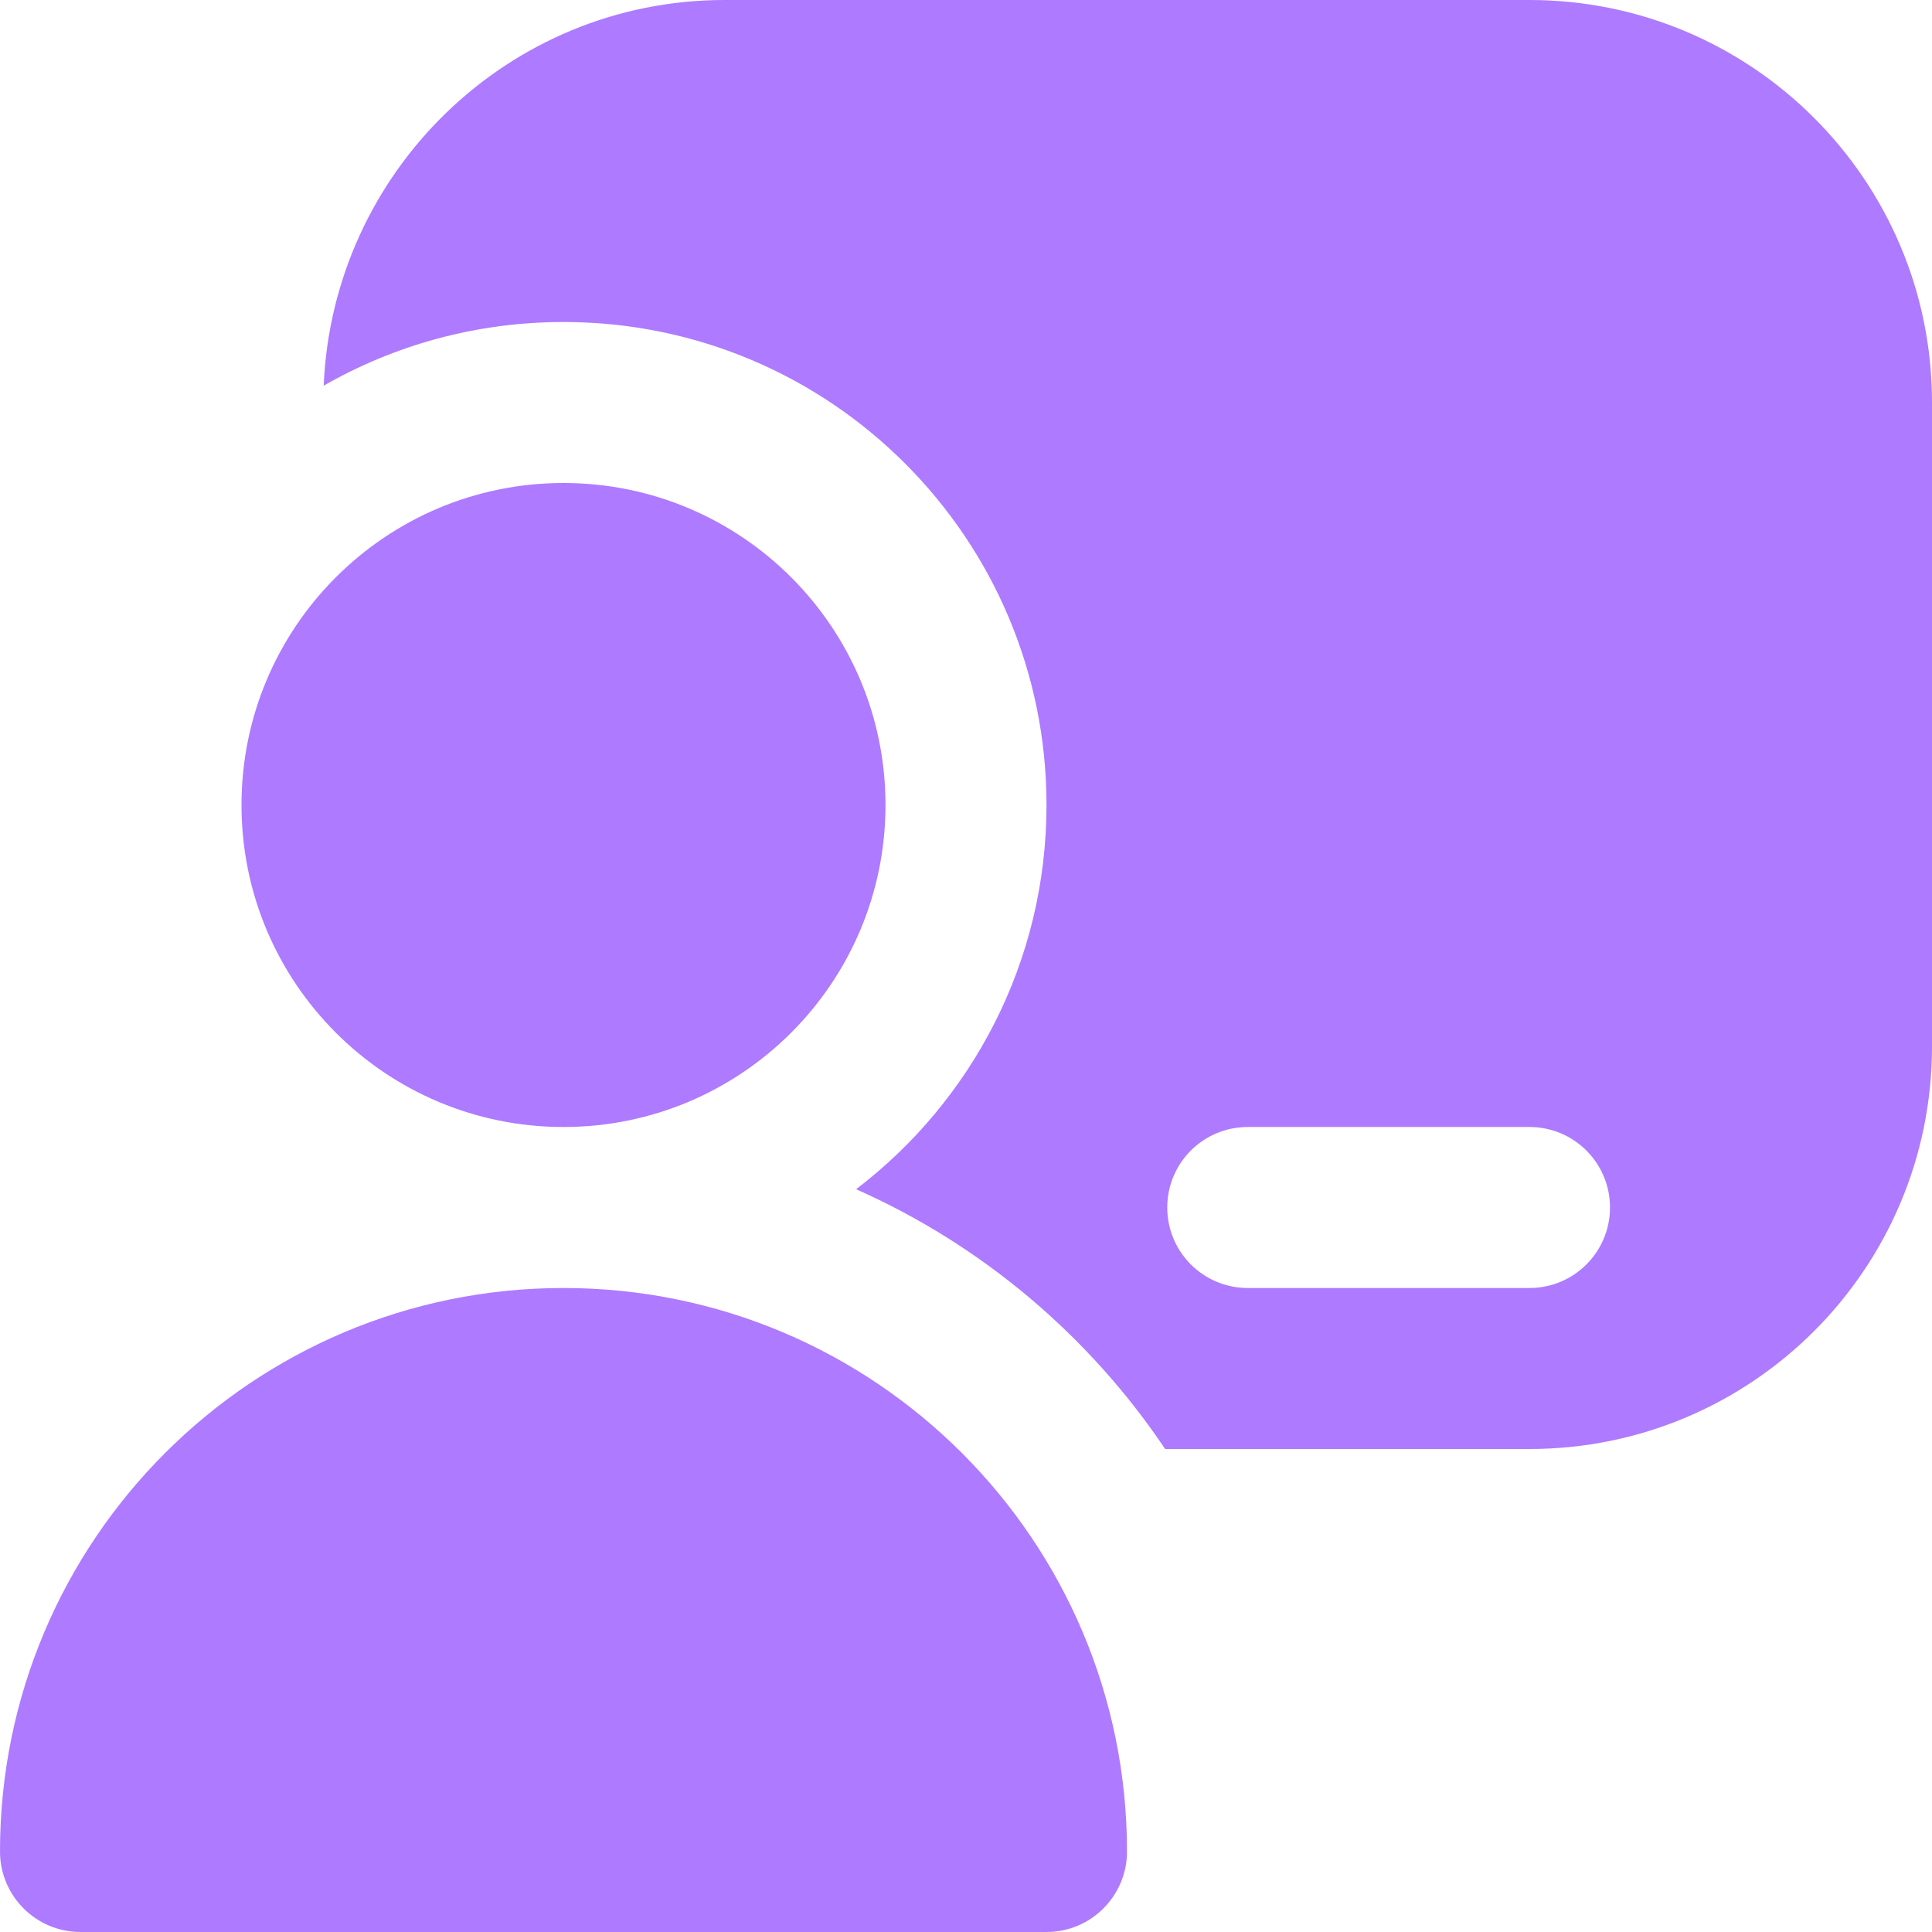
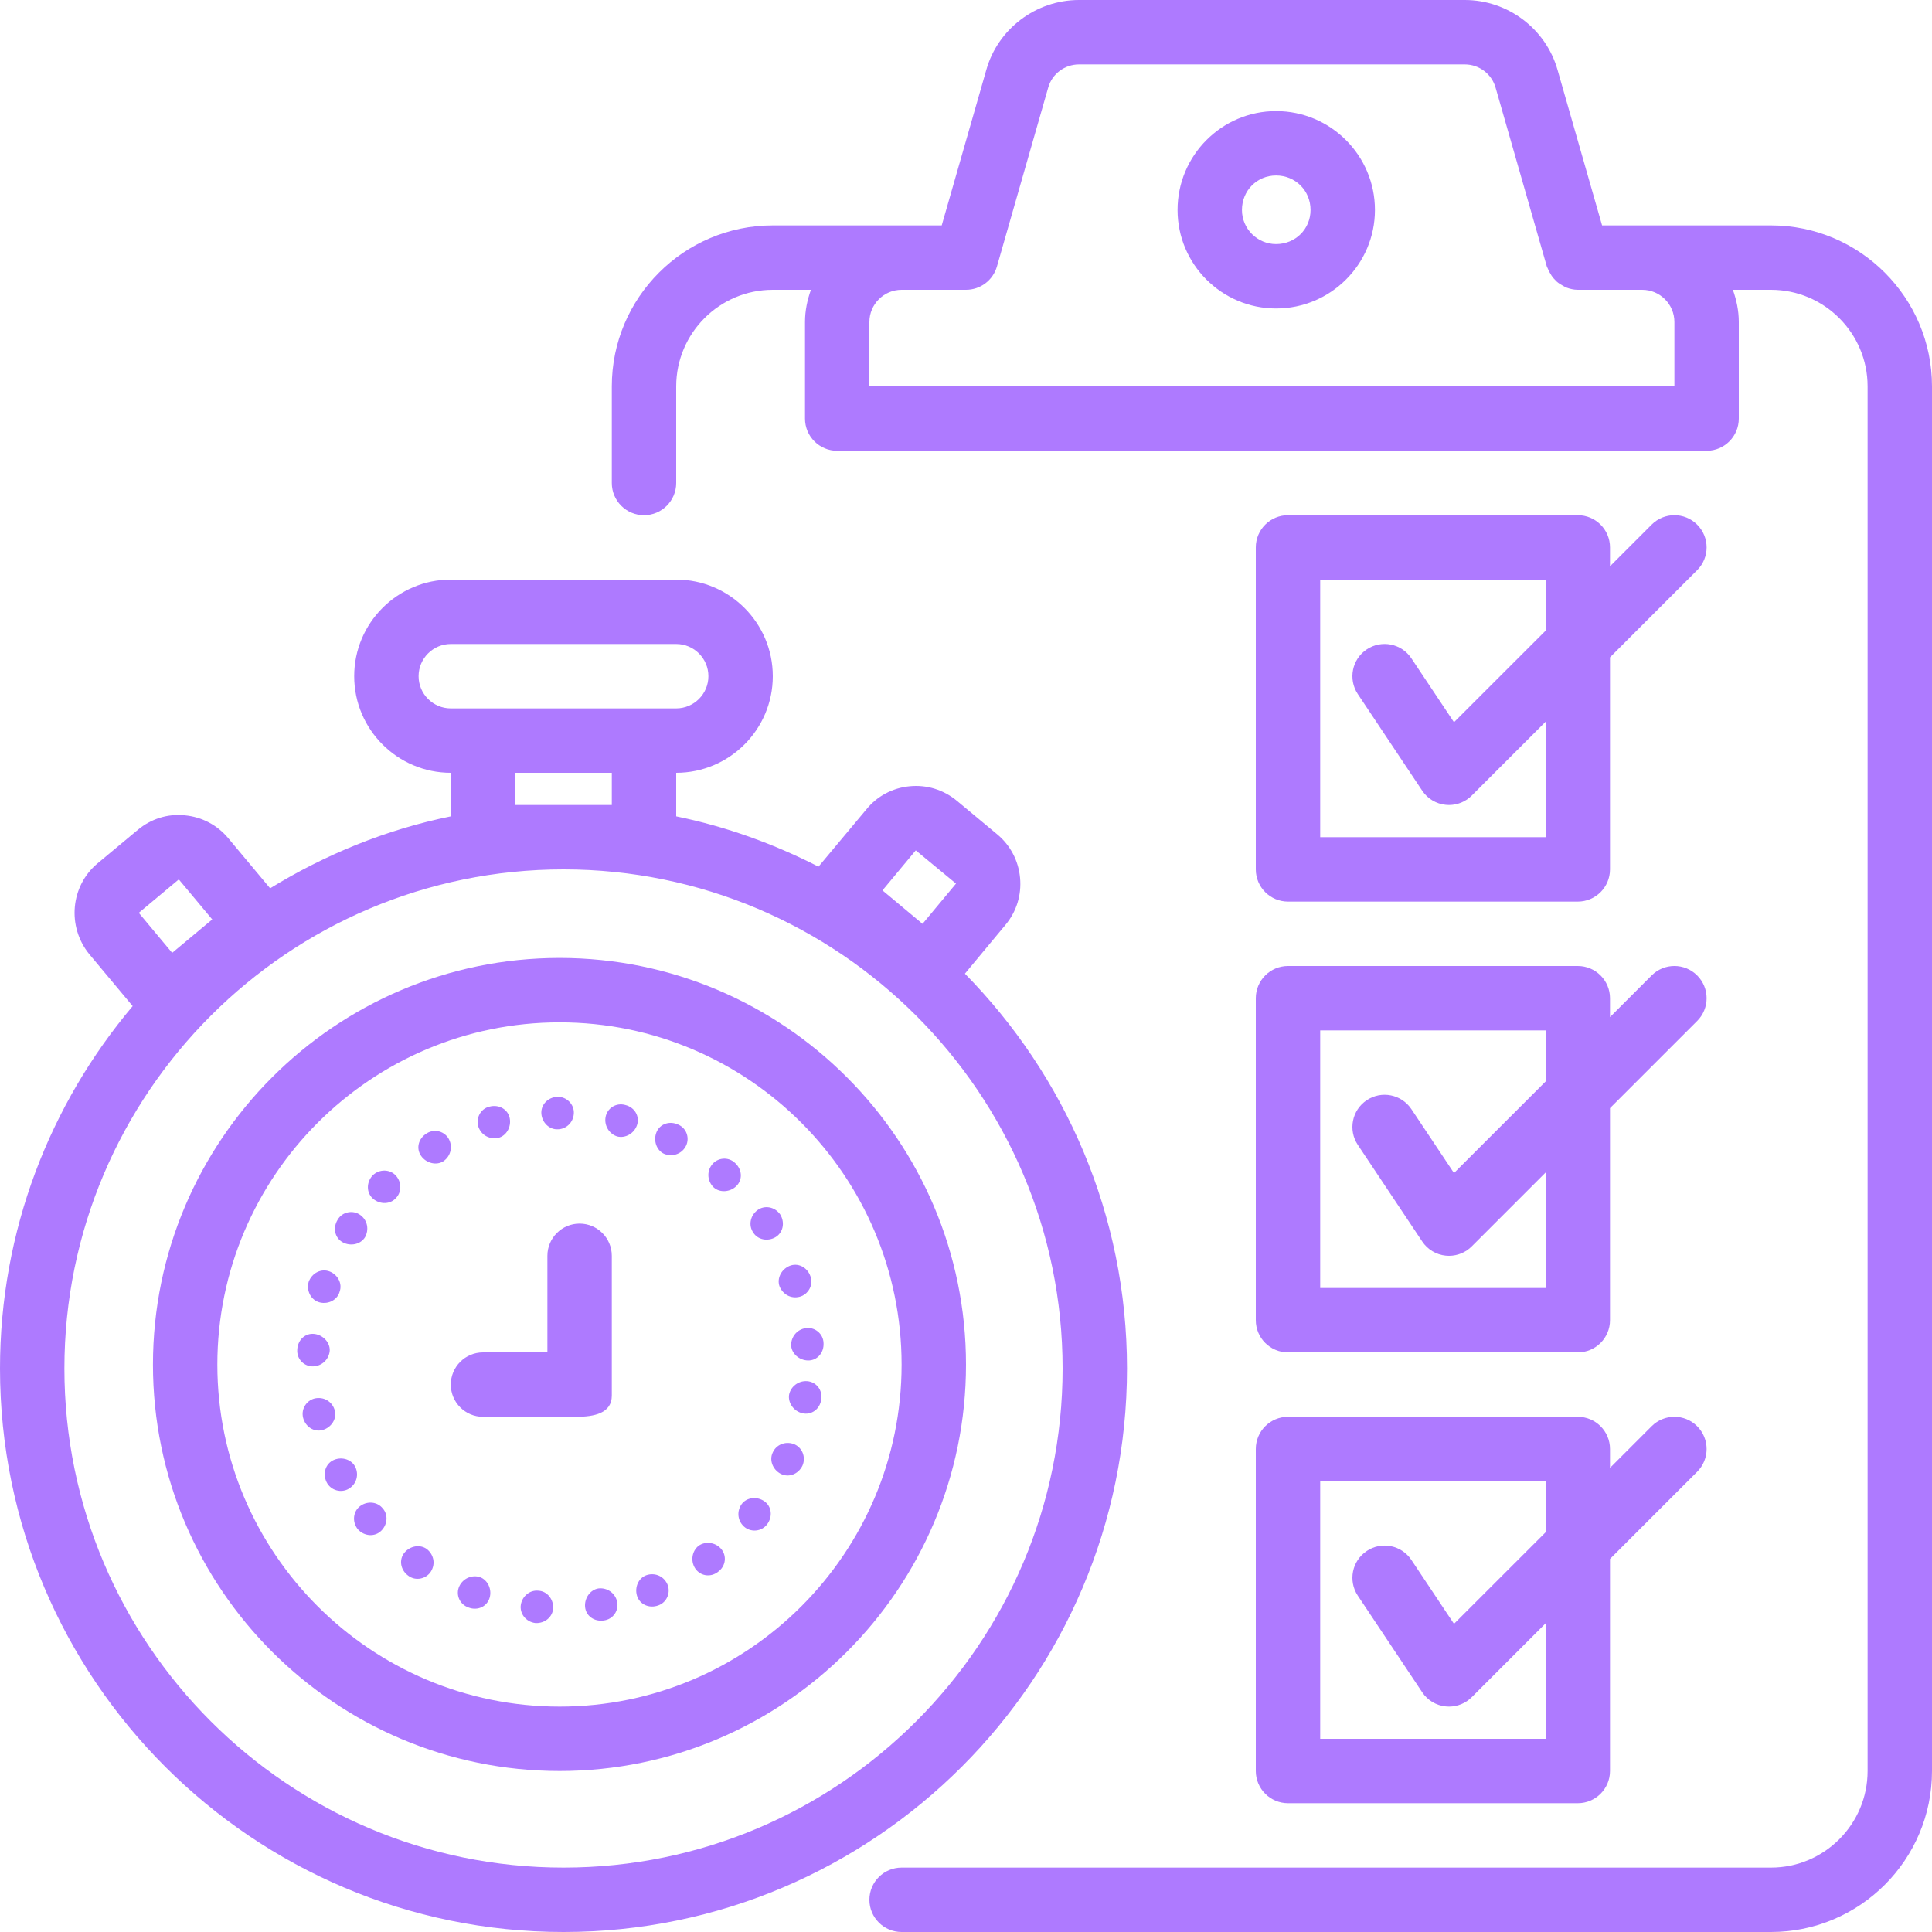
- <svg xmlns="http://www.w3.org/2000/svg" id="Layer_1" data-name="Layer 1" viewBox="0 0 24 24" width="80" height="80">
-   <path d="m14,23c0,.552-.448,1-1,1H1c-.552,0-1-.448-1-1,0-3.866,3.134-7,7-7s7,3.134,7,7ZM7,6c-2.209,0-4,1.791-4,4s1.791,4,4,4,4-1.791,4-4-1.791-4-4-4Zm17-1v8c0,2.761-2.239,5-5,5h-4.526c-.945-1.406-2.275-2.533-3.839-3.227,1.437-1.096,2.365-2.826,2.365-4.773,0-3.314-2.686-6-6-6-1.084,0-2.102.288-2.979.791.112-2.658,2.294-4.791,4.979-4.791h10c2.761,0,5,2.239,5,5Zm-4,10c0-.553-.448-1-1-1h-3.5c-.552,0-1,.447-1,1s.448,1,1,1h3.5c.552,0,1-.447,1-1Z" fill="#ae7aff" />
+ <svg xmlns="http://www.w3.org/2000/svg" fill="#ae7aff" height="81px" width="81px" version="1.1" id="Layer_1" viewBox="0 0 480 480" xml:space="preserve">
+   <g id="SVGRepo_bgCarrier" stroke-width="0" />
+   <g id="SVGRepo_tracerCarrier" stroke-linecap="round" stroke-linejoin="round" />
+   <g id="SVGRepo_iconCarrier">
+     <g>
+       <g>
+         <g>
+           <path d="M440,56h-32h-9.968l-11.04-38.552C384.12,7.176,374.632,0,363.92,0h-95.84c-10.712,0-20.192,7.176-23.048,17.4 L233.968,56H224h-32c-22.056,0-40,17.944-40,40v24c0,4.416,3.584,8,8,8s8-3.584,8-8V96c0-13.232,10.768-24,24-24h9.472 c-0.896,2.512-1.472,5.184-1.472,8v24c0,4.416,3.584,8,8,8h216c4.416,0,8-3.584,8-8V80c0-2.816-0.576-5.488-1.472-8H440 c13.232,0,24,10.768,24,24v16v328c0,13.232-10.768,24-24,24H224c-4.416,0-8,3.584-8,8c0,4.416,3.584,8,8,8h216 c22.056,0,40-17.944,40-40V112V96C480,73.944,462.056,56,440,56z M416,96H216V80c0-4.408,3.592-8,8-8h16 c3.568,0,6.704-2.36,7.688-5.8l12.736-44.448c0.944-3.384,4.088-5.752,7.656-5.752h95.84c3.56,0,6.704,2.368,7.664,5.808 l12.72,44.4c0.056,0.184,0.176,0.328,0.24,0.504c0.12,0.336,0.288,0.648,0.456,0.96c0.288,0.544,0.616,1.048,1.016,1.512 c0.066,0.076,0.142,0.144,0.21,0.219c0.093,0.104,0.191,0.205,0.29,0.303c0.072,0.073,0.136,0.152,0.212,0.221 c0.48,0.424,1.016,0.768,1.592,1.072c0.272,0.144,0.528,0.32,0.816,0.432C390.032,71.768,390.984,72,392,72h16 c4.408,0,8,3.592,8,8V96z" />
+           <path d="M317.04,27.6c-13.504,0-24.48,11.016-24.48,24.56c0,13.504,10.976,24.48,24.48,24.48c13.544,0,24.56-10.984,24.56-24.48 C341.6,38.616,330.584,27.6,317.04,27.6z M317.04,60.64c-4.672,0-8.48-3.808-8.48-8.48c0-4.8,3.728-8.56,8.48-8.56 c4.8,0,8.56,3.76,8.56,8.56C325.6,56.912,321.84,60.64,317.04,60.64z" />
+           <path d="M139.04,238C83.328,238,38,283.328,38,339.04C38,394.712,83.328,440,139.04,440C194.712,440,240,394.712,240,339.04 C240,283.328,194.712,238,139.04,238z M139.04,424C92.152,424,54,385.888,54,339.04C54,292.152,92.152,254,139.04,254 c46.848,0,84.96,38.152,84.96,85.04C224,385.888,185.888,424,139.04,424z" />
+           <path d="M200.52,343.144c-2.176-0.152-4.112,1.384-4.48,3.408c-0.288,2.04,1.192,4.08,3.312,4.568 c2.224,0.512,4.336-1,4.672-3.376C204.44,345.376,202.792,343.312,200.52,343.144z" />
+           <path d="M197.12,358.736c-2.128-0.736-4.336,0.272-5.144,2.16c-0.896,1.848-0.016,4.2,1.952,5.248 c1.968,1.048,4.416,0.144,5.448-2.024C200.328,361.912,199.2,359.456,197.12,358.736z" />
+           <path d="M189.856,372.952c-1.848-1.248-4.352-0.928-5.576,0.72c-1.216,1.664-1.136,4.024,0.536,5.576 c1.592,1.48,4.352,1.376,5.784-0.552C192.04,376.776,191.704,374.2,189.856,372.952z" />
+           <path d="M173.56,384.048c-1.616,1.28-2.048,3.712-0.88,5.56c1.216,1.92,3.816,2.4,5.704,0.912c1.952-1.4,2.256-4.008,0.76-5.728 C177.704,383.152,175.24,382.856,173.56,384.048z" />
+           <path d="M160.568,391.36c-1.936,0.704-2.96,3.008-2.296,5.136s3.032,3.192,5.288,2.36c2.264-0.808,3.152-3.44,2.184-5.392 C164.736,391.416,162.504,390.68,160.568,391.36z" />
+           <path d="M148.696,394.64c-2.032,0.304-3.52,2.392-3.336,4.568c0.192,2.256,2.272,3.744,4.648,3.392 c2.392-0.296,3.832-2.592,3.296-4.76C152.776,395.68,150.744,394.408,148.696,394.64z" />
+           <path d="M133.784,395.208c-2.04-0.232-3.992,1.24-4.376,3.448c-0.376,2.176,1.232,4.312,3.616,4.584 c2.392,0.128,4.368-1.584,4.408-3.816C137.472,397.2,135.84,395.304,133.784,395.208z" />
+           <path d="M119.256,391.832c-1.952-0.648-4.216,0.28-5.144,2.272c-0.952,2.048,0.048,4.52,2.328,5.288 c2.248,0.848,4.592-0.264,5.216-2.464C122.256,394.84,121.176,392.552,119.256,391.832z" />
+           <path d="M106.064,384.872c-1.648-1.232-4.144-0.84-5.568,0.872c-1.424,1.712-1.032,4.272,0.896,5.704 c1.896,1.488,4.608,0.784,5.712-1.08C108.28,388.408,107.68,386.152,106.064,384.872z" />
+           <path d="M89.552,374.128c-1.808,1.28-2.152,3.912-0.664,5.8c1.608,1.784,4.216,1.96,5.816,0.4c1.6-1.552,1.776-4.048,0.384-5.568 C93.824,373.144,91.376,372.832,89.552,374.128z" />
+           <path d="M88.288,364.488c-0.888-1.856-3.28-2.648-5.328-1.776c-2.048,0.872-2.872,3.336-1.832,5.496 c1.056,2.16,3.736,2.792,5.584,1.632C88.64,368.648,89.176,366.336,88.288,364.488z" />
+           <path d="M83.184,350.472c-0.488-1.992-2.392-3.416-4.648-3.096c-2.168,0.304-3.8,2.504-3.24,4.84 c0.592,2.328,2.816,3.688,4.944,3.04C82.384,354.6,83.704,352.464,83.184,350.472z" />
+           <path d="M81.92,335.608c0.12-2.056-1.648-3.936-3.8-4.192c-2.272-0.272-4.136,1.464-4.264,3.864 c-0.192,2.392,1.728,4.272,3.976,4.192C80.04,339.392,81.744,337.664,81.92,335.608z" />
+           <path d="M79.52,323.6c2.176,0.496,4.352-0.72,4.864-2.704c0.712-1.928-0.4-4.16-2.464-4.992c-2.072-0.824-4.424,0.328-5.24,2.592 C76.064,320.816,77.352,323.104,79.52,323.6z" />
+           <path d="M85.192,308.672c1.968,1.04,4.44,0.464,5.504-1.296c1-1.808,0.68-4.136-1.144-5.488c-1.752-1.312-4.496-0.92-5.68,1.176 C82.624,305.12,83.216,307.632,85.192,308.672z" />
+           <path d="M92.568,292.04c-1.616,1.776-1.544,4.384,0.16,5.816c1.704,1.432,4.216,1.368,5.592-0.152 c1.464-1.44,1.552-3.88,0.08-5.576C96.952,290.464,94.272,290.36,92.568,292.04z" />
+           <path d="M111.584,283.128c-0.976-1.992-3.568-2.84-5.584-1.536c-2.048,1.256-2.688,3.72-1.376,5.592 c1.24,1.784,3.736,2.44,5.48,1.36C111.824,287.408,112.568,285.144,111.584,283.128z" />
+           <path d="M123.816,282.696c1.992-0.512,3.256-2.704,2.824-4.888c-0.432-2.184-2.664-3.48-4.992-2.88 c-2.352,0.52-3.512,3.056-2.76,5.104C119.672,282.168,121.8,283.128,123.816,282.696z" />
+           <path d="M138.584,280.568c2.056-0.032,3.84-1.648,3.984-3.904c0.144-2.192-1.68-4.2-4.08-4.168 c-2.4,0.112-4.176,2.016-3.984,4.24C134.696,278.96,136.528,280.68,138.584,280.568z" />
+           <path d="M155.368,274.536c-2.312-0.656-4.536,0.792-4.92,3.024c-0.368,2.16,0.968,4.224,2.944,4.8 c2,0.488,4.176-0.776,4.872-2.832C158.992,277.368,157.704,275.112,155.368,274.536z" />
+           <path d="M168.552,279.424c-2.168-1.04-4.6-0.216-5.448,1.864c-0.832,2.048-0.024,4.464,1.832,5.352 c1.888,0.816,4.192,0.248,5.352-1.688C171.424,283.064,170.752,280.4,168.552,279.424z" />
+           <path d="M182.632,288.944c-1.728-1.672-4.448-1.312-5.776,0.448c-1.36,1.792-1.04,4.152,0.432,5.592 c1.512,1.4,4.08,1.232,5.64-0.288C184.56,293.112,184.4,290.56,182.632,288.944z" />
+           <path d="M192.584,307.424c1.944-1.088,2.512-3.632,1.264-5.688c-1.368-1.976-4-2.384-5.744-1.016 c-1.768,1.384-2.144,3.8-0.976,5.488C188.192,307.968,190.64,308.512,192.584,307.424z" />
+           <path d="M193.68,319.608c0.784,1.904,2.744,3.136,4.968,2.576c2.096-0.528,3.568-2.92,2.68-5.16 c-0.824-2.256-3.16-3.376-5.208-2.496C194.064,315.408,192.968,317.68,193.68,319.608z" />
+           <path d="M200.2,329.968c-2.224,0.312-3.672,2.208-3.648,4.272c0.104,2.056,2,3.744,4.232,3.768 c2.232,0.024,3.944-1.896,3.824-4.288C204.56,331.32,202.4,329.656,200.2,329.968z" />
+           <path d="M152,346.736V312c0-4.416-3.584-8-8-8s-8,3.584-8,8v24h-16c-4.416,0-8,3.584-8,8c0,4.416,3.584,8,8,8h23.16 C147.576,352,152,351.152,152,346.736z" />
+           <path d="M312,440c0,4.416,3.584,8,8,8h72c4.416,0,8-3.584,8-8v-52.688l21.656-21.656c3.128-3.128,3.128-8.184,0-11.312 s-8.184-3.128-11.312,0L400,364.688V360c0-4.416-3.584-8-8-8h-72c-4.416,0-8,3.584-8,8V440z M328,368h56v12.688l-22.76,22.752 l-10.584-15.88c-2.456-3.68-7.416-4.68-11.096-2.216c-3.672,2.448-4.664,7.416-2.216,11.096l16,24 c1.328,2,3.488,3.288,5.864,3.52c0.272,0.032,0.528,0.04,0.792,0.04c2.112,0,4.152-0.832,5.656-2.344L384,403.312V432h-56V368z" />
+           <path d="M312,328c0,4.416,3.584,8,8,8h72c4.416,0,8-3.584,8-8v-52.688l21.656-21.656c3.128-3.128,3.128-8.184,0-11.312 s-8.184-3.128-11.312,0L400,252.688V248c0-4.416-3.584-8-8-8h-72c-4.416,0-8,3.584-8,8V328z M328,256h56v12.688l-22.76,22.752 l-10.584-15.88c-2.456-3.672-7.416-4.68-11.096-2.216c-3.672,2.448-4.664,7.416-2.216,11.096l16,24 c1.328,2,3.488,3.288,5.864,3.52c0.272,0.032,0.528,0.04,0.792,0.04c2.112,0,4.152-0.832,5.656-2.344L384,291.312V320h-56V256z" />
+           <path d="M392,128h-72c-4.416,0-8,3.584-8,8v80c0,4.416,3.584,8,8,8h72c4.416,0,8-3.584,8-8v-52.688l21.656-21.656 c3.128-3.128,3.128-8.184,0-11.312s-8.184-3.128-11.312,0L400,140.688V136C400,131.584,396.416,128,392,128z M384,156.688 l-22.76,22.752l-10.584-15.88c-2.456-3.68-7.416-4.672-11.096-2.216c-3.672,2.448-4.664,7.416-2.216,11.096l16,24 c1.328,2,3.488,3.288,5.864,3.52c0.272,0.032,0.528,0.04,0.792,0.04c2.112,0,4.152-0.832,5.656-2.344L384,179.312V208h-56v-64h56 V156.688z" />
+           <path d="M280,340c0-38.184-15.4-72.808-40.272-98.096l10.096-12.144c2.728-3.272,4.008-7.416,3.608-11.672 c-0.392-4.24-2.408-8.072-5.672-10.792l-10-8.32c-3.304-2.752-7.48-4.056-11.768-3.632c-4.248,0.408-8.072,2.464-10.688,5.68 l-11.952,14.296c-11.048-5.64-22.872-9.952-35.352-12.496V192c13.232,0,24-10.768,24-24s-10.768-24-24-24h-56 c-13.232,0-24,10.768-24,24s10.768,24,24,24v10.824c-16.168,3.296-31.248,9.512-44.888,17.872L56.704,208.24 c-2.72-3.264-6.552-5.28-10.792-5.672c-4.264-0.44-8.408,0.88-11.672,3.608l-10,8.328c-6.704,5.592-7.664,15.672-2.056,22.56 L32.96,249.96C12.432,274.312,0,305.72,0,340c0,77.192,62.808,140,140,140S280,417.192,280,340z M227.52,211.272l10,8.256 l-8.32,10l-9.952-8.312L227.52,211.272z M104,168c0-4.408,3.592-8,8-8h56c4.408,0,8,3.592,8,8s-3.592,8-8,8h-8h-40h-8 C107.592,176,104,172.408,104,168z M152,192v8h-12h-12v-8H152z M44.424,218.488l8.304,9.944l-9.952,8.304l-8.296-9.944 L44.424,218.488z M140,464c-68.376,0-124-55.624-124-124s55.624-124,124-124s124,55.624,124,124S208.376,464,140,464z" />
+         </g>
+       </g>
+     </g>
+   </g>
</svg>
